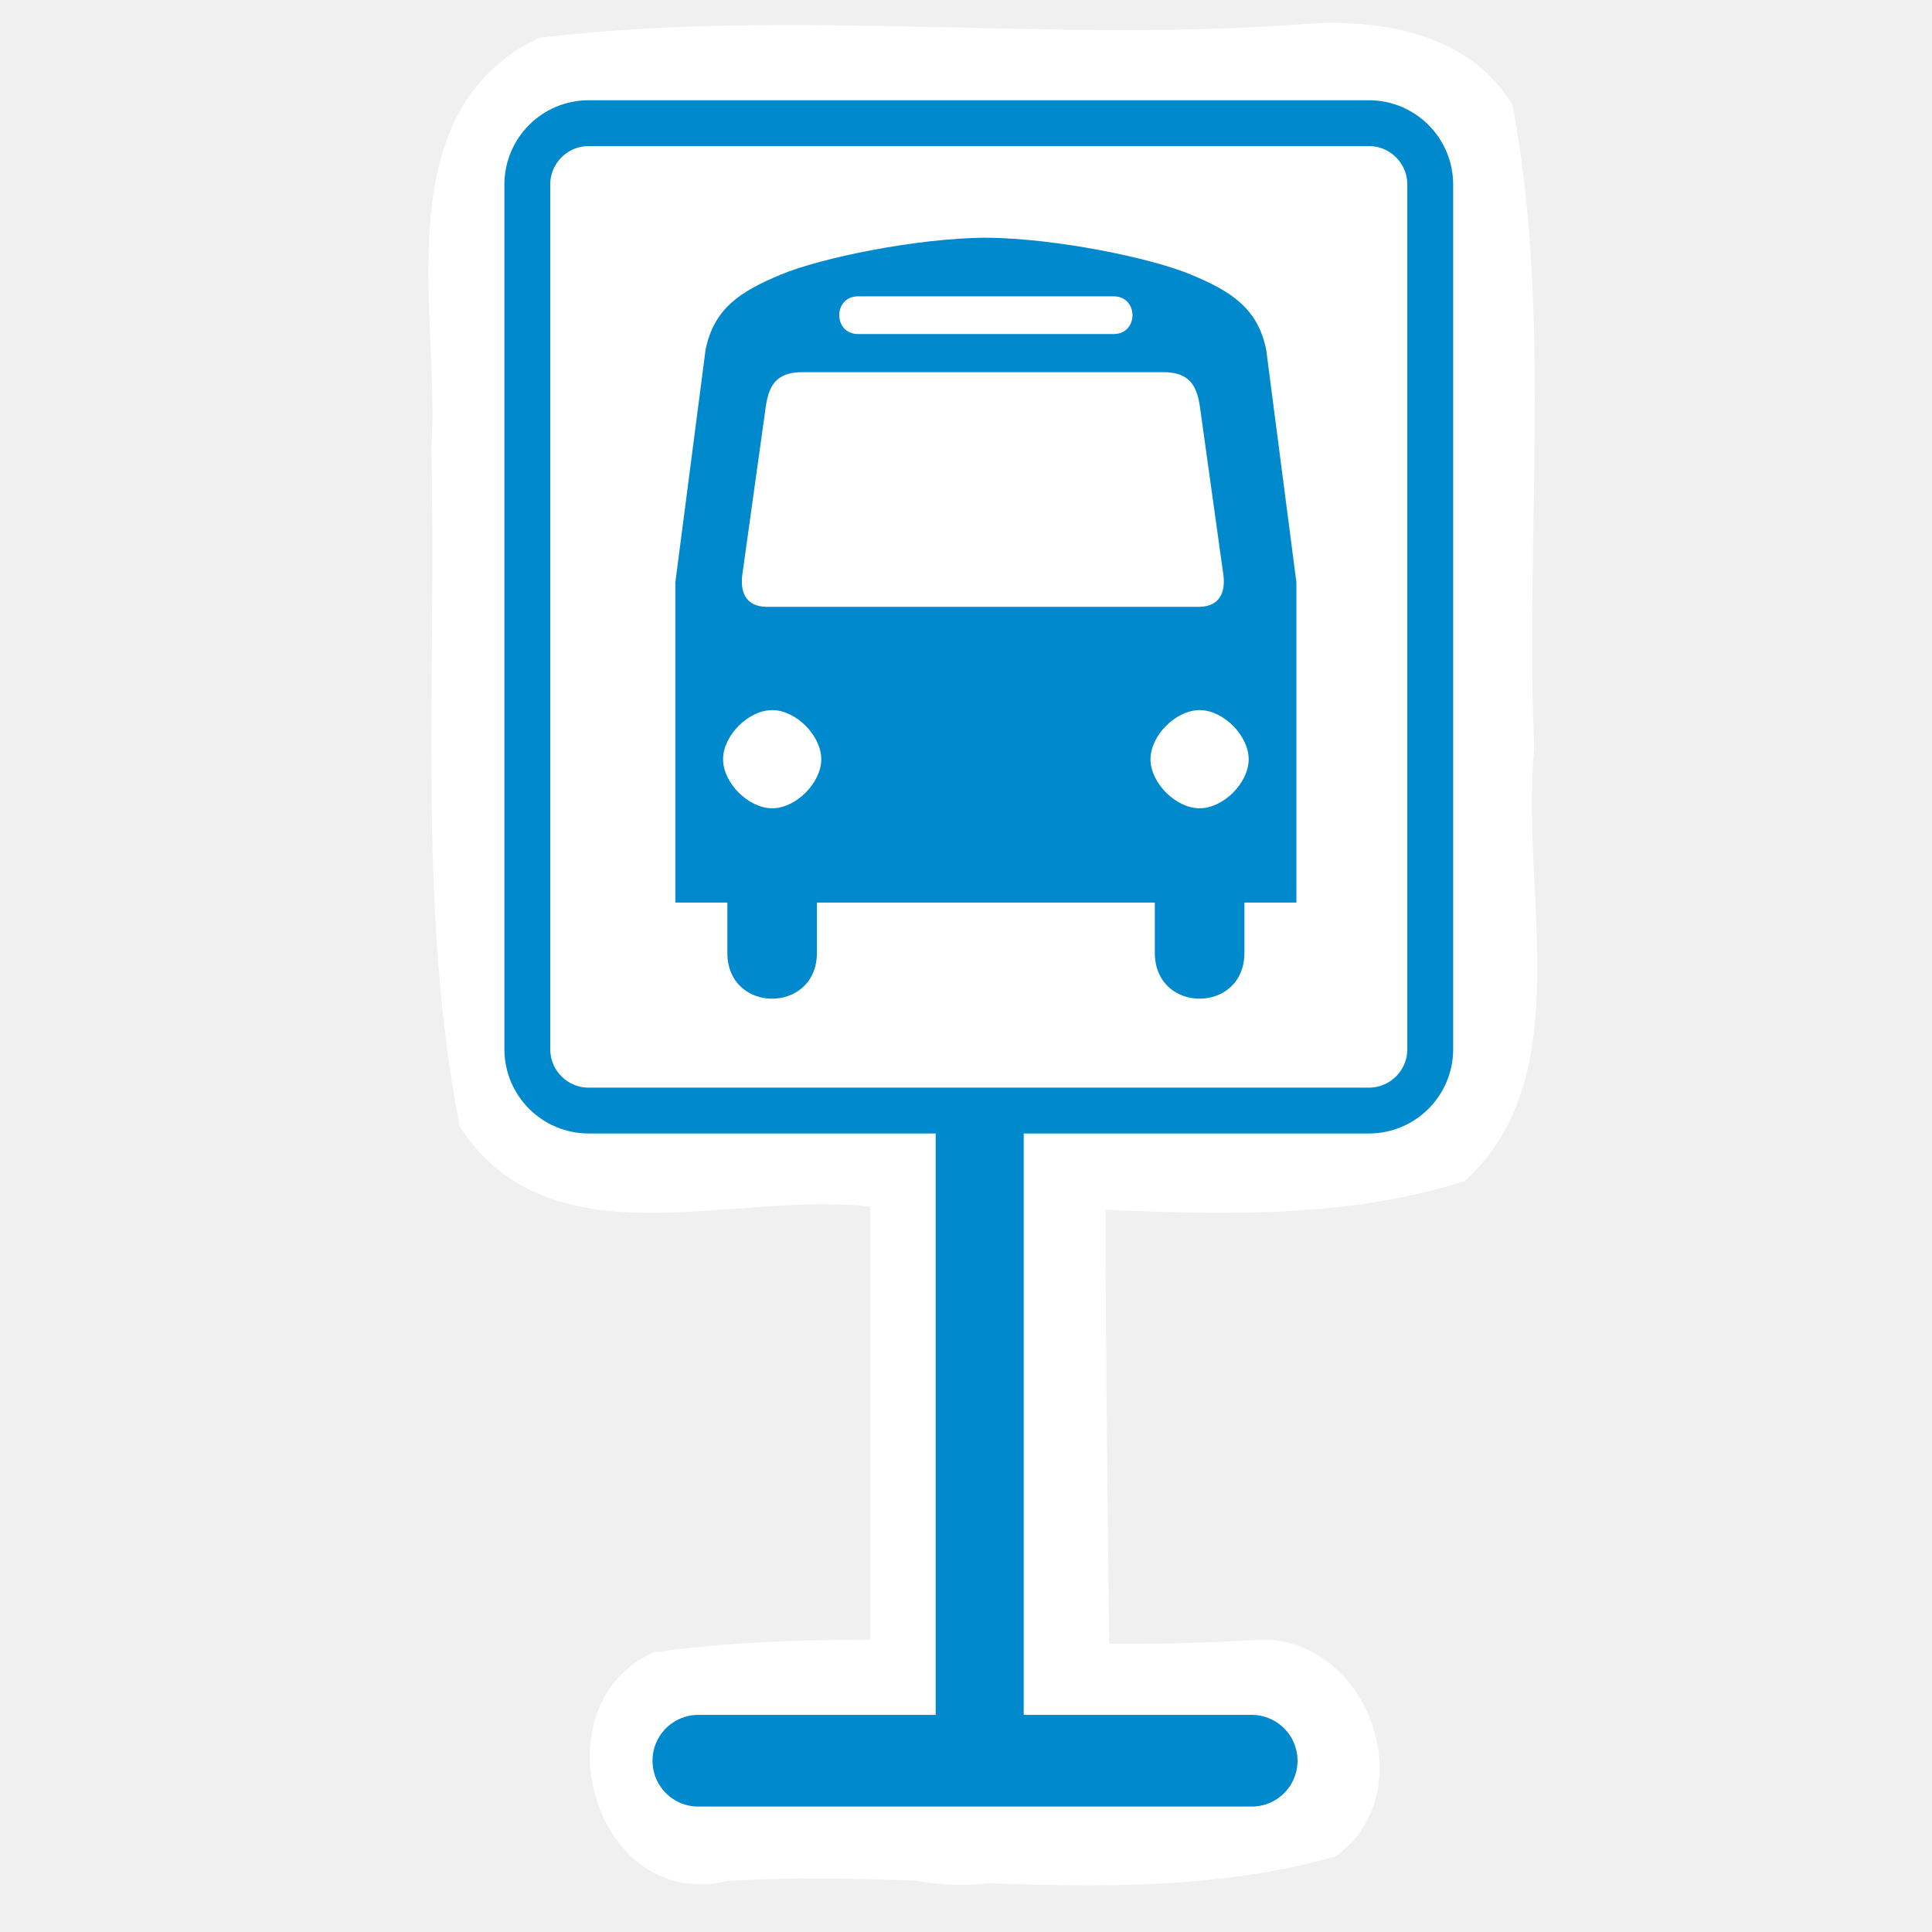
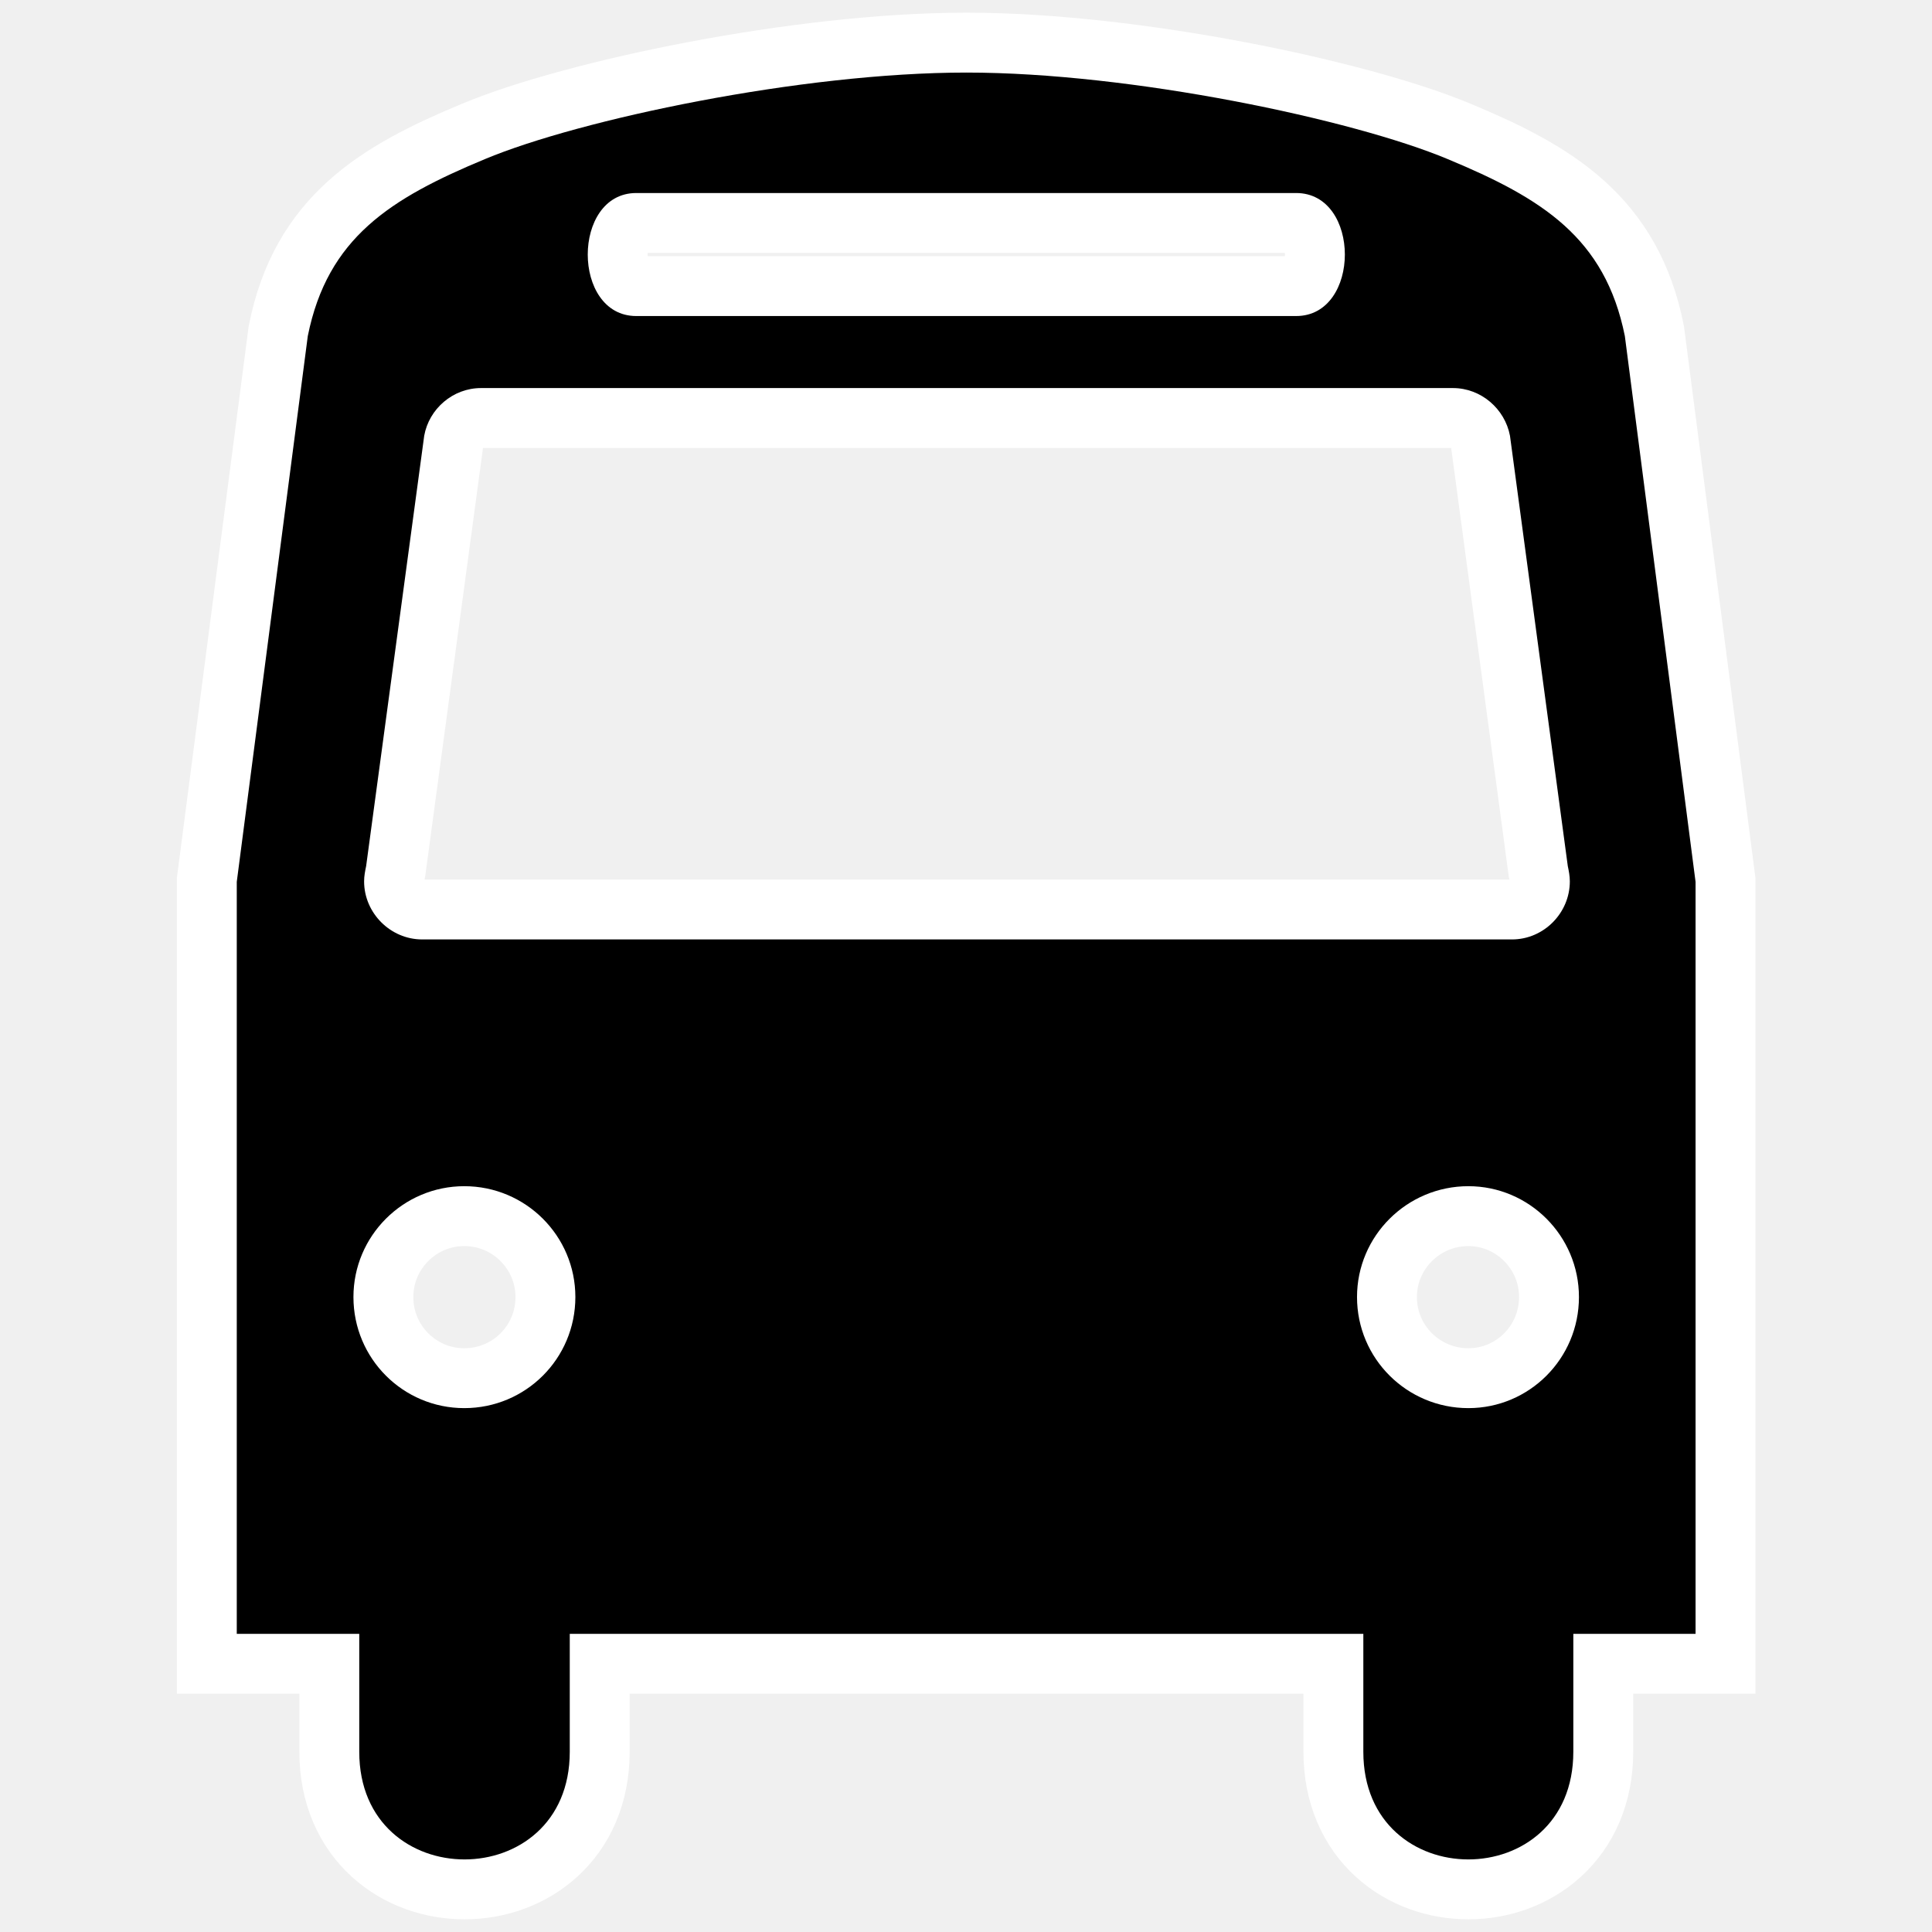
<svg xmlns="http://www.w3.org/2000/svg" height="100" id="svg2" version="1.0" width="100">
  <defs id="defs4">
    <marker id="ArrowStart" markerHeight="3" markerUnits="strokeWidth" markerWidth="4" orient="auto" refX="10" refY="5" viewBox="0 0 10 10">
      <path d="M 10,0 0,5 10,10 Z" id="path2111" />
    </marker>
    <marker id="ArrowEnd" markerHeight="3" markerUnits="strokeWidth" markerWidth="4" orient="auto" refX="0" refY="5" viewBox="0 0 10 10">
      <path d="M 0,0 10,5 0,10 Z" id="path2108" />
    </marker>
  </defs>
-   <rect style="fill:#ffffff;stroke:#ffffff;stroke-width:0.957" id="rect3473" width="50.364" height="54.778" x="25.648" y="4.599" ry="3.178" />
-   <path style="fill:#ffffff;stroke:#ffffff;stroke-width:0;stroke-miterlimit:4;stroke-dasharray:none" d="m 50.466,8.559 c -3.483,0.089 -7.269,1.046 -9.661,1.681 -7.243,1.178 -8.858,9.556 -8.753,15.637 -1.061,8.469 -0.147,17.015 -0.534,25.515 4.166,-3.23 3.493,4.962 8.104,4.159 3.081,0.48 6.179,-1.819 6.84,-4.821 3.127,0.565 8.095,-1.689 10.173,0.714 1.781,5.797 10.846,4.942 12.261,-0.553 C 73.748,46.514 70.379,38.957 71.311,33.343 70.836,26.452 71.662,18.179 66.916,12.649 63.074,9.775 58.823,9.406 54.554,8.718 53.197,8.574 51.83,8.494 50.466,8.559 Z m 3.307,14.56 c 3.045,-0.413 7.415,-0.401 5.887,3.842 -3.844,2.473 -8.97,-0.233 -13.328,0.856 -2.292,0.508 -5.181,-0.714 -3.122,-3.419 1.315,-2.904 6.482,-0.314 9.19,-1.274 0.458,0.002 0.916,-0.004 1.374,-0.004 z m 8.907,14.861 c 4.124,2.234 -3.754,3.586 -0.77,0.226 0.219,-0.16 0.497,-0.26 0.77,-0.226 z m -22.056,0.009 c 4.009,2.469 -3.968,3.407 -0.746,0.172 0.22,-0.136 0.487,-0.214 0.746,-0.172 z" id="path2115-9" />
-   <path style="color:#000000;font-style:normal;font-variant:normal;font-weight:normal;font-stretch:normal;font-size:medium;line-height:normal;font-family:sans-serif;text-indent:0;text-align:start;text-decoration:none;text-decoration-line:none;text-decoration-style:solid;text-decoration-color:#000000;letter-spacing:normal;word-spacing:normal;text-transform:none;direction:ltr;block-progression:tb;writing-mode:lr-tb;baseline-shift:baseline;text-anchor:start;white-space:normal;clip-rule:nonzero;display:inline;overflow:visible;visibility:visible;opacity:1;isolation:auto;mix-blend-mode:normal;color-interpolation:sRGB;color-interpolation-filters:linearRGB;solid-color:#000000;solid-opacity:1;fill:#ffffff;fill-opacity:1;fill-rule:nonzero;stroke:#ffffff;stroke-width:0;stroke-linecap:round;stroke-linejoin:round;stroke-miterlimit:4;stroke-dasharray:none;stroke-dashoffset:0;stroke-opacity:1;color-rendering:auto;image-rendering:auto;shape-rendering:auto;text-rendering:auto;enable-background:accumulate" d="M 67.494,1.244 C 54.335,2.241 40.943,0.381 27.869,1.964 19.841,5.879 22.819,16.336 22.323,23.195 22.62,34.831 21.571,46.935 23.801,58.332 c 4.774,7.281 14.412,3.187 21.488,4.156 10.104,-0.635 20.843,1.767 30.534,-1.366 5.925,-5.399 2.848,-14.831 3.589,-22.387 C 78.93,27.691 80.336,16.379 78.289,5.43 76.061,1.731 71.463,0.949 67.494,1.244 Z m 1.866,10.203 c 0.176,13.69 0.176,27.382 0,41.072 -12.2,-0.058 -24.401,0.149 -36.6,-0.084 0.062,-13.662 -0.148,-27.326 0.088,-40.987 z" id="rect3653-1" />
-   <path style="color:#000000;font-style:normal;font-variant:normal;font-weight:normal;font-stretch:normal;font-size:medium;line-height:normal;font-family:sans-serif;text-indent:0;text-align:start;text-decoration:none;text-decoration-line:none;text-decoration-style:solid;text-decoration-color:#000000;letter-spacing:normal;word-spacing:normal;text-transform:none;direction:ltr;block-progression:tb;writing-mode:lr-tb;baseline-shift:baseline;text-anchor:start;white-space:normal;clip-rule:nonzero;display:inline;overflow:visible;visibility:visible;opacity:1;isolation:auto;mix-blend-mode:normal;color-interpolation:sRGB;color-interpolation-filters:linearRGB;solid-color:#000000;solid-opacity:1;fill:#ffffff;fill-opacity:1;fill-rule:nonzero;stroke:#ffffff;stroke-width:0;stroke-linecap:butt;stroke-linejoin:miter;stroke-miterlimit:4;stroke-dasharray:none;stroke-dashoffset:0;stroke-opacity:1;color-rendering:auto;image-rendering:auto;shape-rendering:auto;text-rendering:auto;enable-background:accumulate" d="m 54.806,53.885 c -3.253,-0.115 -10.314,-1.619 -9.758,3.892 0,12.948 0,25.896 0,38.843 4.573,1.97 11.897,1.113 12.429,-4.959 -0.109,-12.782 -0.355,-25.664 -0.217,-38.496 -0.818,0.24 -1.636,0.48 -2.454,0.72 z" id="path4184-2" />
-   <path style="color:#000000;font-style:normal;font-variant:normal;font-weight:normal;font-stretch:normal;font-size:medium;line-height:normal;font-family:sans-serif;text-indent:0;text-align:start;text-decoration:none;text-decoration-line:none;text-decoration-style:solid;text-decoration-color:#000000;letter-spacing:normal;word-spacing:normal;text-transform:none;direction:ltr;block-progression:tb;writing-mode:lr-tb;baseline-shift:baseline;text-anchor:start;white-space:normal;clip-rule:nonzero;display:inline;overflow:visible;visibility:visible;opacity:1;isolation:auto;mix-blend-mode:normal;color-interpolation:sRGB;color-interpolation-filters:linearRGB;solid-color:#000000;solid-opacity:1;fill:#ffffff;fill-opacity:1;fill-rule:nonzero;stroke:#ffffff;stroke-width:0;stroke-linecap:round;stroke-linejoin:round;stroke-miterlimit:4;stroke-dasharray:none;stroke-dashoffset:0;stroke-opacity:1;color-rendering:auto;image-rendering:auto;shape-rendering:auto;text-rendering:auto;enable-background:accumulate" d="m 64.979,84.881 c -10.326,0.699 -20.94,-0.791 -31.145,0.643 -6.117,2.723 -3.093,13.454 3.772,11.841 10.453,-0.692 21.461,1.611 31.546,-1.288 4.663,-3.425 1.528,-11.559 -4.172,-11.196 z" id="path4186-7" />
-   <g id="g1327" transform="matrix(0.1582097,0,0,0.1582097,4.1,3.915169)">
-     <path d="M 66.275,1.768 C 24.94,1.768 1.704,23.139 1.704,66.804 l 0,450.123 c 0,40.844 20.896,62.229 62.192,62.229 l 452.024,0 c 41.307,0 62.229,-20.314 62.229,-62.229 l 0,-450.123 c 0,-42.601 -20.922,-65.036 -63.521,-65.036 -0.004,0 -448.495,-0.143 -448.353,0 z" id="path1329" style="fill:#111111;fill-opacity:0;stroke:#eeeeee;stroke-width:3.408;stroke-opacity:0" />
-   </g>
+   <path d="m 84.102,17.395 c -1.024,-5.093 -4.28,-7.128 -9.176,-9.163 -4.896,-2.048 -16.357,-4.476 -24.903,-4.476 -8.559,0 -20.019,2.429 -24.916,4.476 -4.896,2.035 -8.152,4.069 -9.176,9.163 l -3.676,28.25 0,38.922 6.34,0 0,6.104 c 0,7.43 10.896,7.43 10.896,0 l 0,-6.104 41.075,0 0,6.104 c 0,7.43 10.869,7.43 10.869,0 l 0,-6.104 6.327,0 0,-38.922 z M 32.931,9.991 l 34.157,0 c 3.361,0 3.361,6.367 0,6.367 l -34.157,0 c -3.347,0 -3.347,-6.367 0,-6.367 M 24.031,72.884 c -3.164,0 -5.737,-2.56 -5.737,-5.75 0,-3.164 2.573,-5.737 5.737,-5.737 3.177,0 5.75,2.573 5.75,5.737 0,3.19 -2.573,5.75 -5.75,5.75 m 51.971,0 c -3.177,0 -5.763,-2.56 -5.763,-5.75 0,-3.164 2.586,-5.737 5.763,-5.737 3.151,0 5.724,2.573 5.724,5.737 0,3.19 -2.573,5.75 -5.724,5.75 m 2.258,-24.259 -56.408,0 c -1.641,0 -3.006,-1.365 -3.006,-3.006 0,-0.276 0.052,-0.538 0.105,-0.788 l 3.006,-22.277 c 0.249,-1.391 1.483,-2.468 2.941,-2.468 l 50.304,0 c 1.457,0 2.691,1.076 2.954,2.468 l 2.993,22.277 c 0.052,0.249 0.105,0.512 0.105,0.788 0,1.641 -1.352,3.006 -2.993,3.006" style="fill:#ffffff;fill-opacity:1;fill-rule:nonzero;stroke:#ffffff;stroke-width:6.2;stroke-miterlimit:4;stroke-dasharray:none;stroke-opacity:1" id="path6764-6" />
  <g id="g2117" style="fill:#000000" transform="matrix(0.1894567,0,0,0.1894567,16.77706,9.385405)">
    <g id="g2119" style="fill:#000000">
      <g id="g2121" style="fill:#000000">
        <path d="" id="path2125" style="fill:#000000;stroke:none" />
      </g>
      <g id="g2127" style="fill:#000000">
        <path d="" id="path2131" style="fill:#000000;stroke:none" />
      </g>
    </g>
  </g>
-   <path d="m 50.872,12.3 c 0.051,0 0.104,0.002 0.156,0.002 0.052,-4.27e-4 0.104,-0.002 0.156,-0.002 l -0.312,0 z m 0.156,0.002 c -3.631,0.029 -8.551,1.051 -10.604,1.907 -2.083,0.868 -3.472,1.736 -3.906,3.906 l -1.562,12.029 0,16.573 2.691,0 0,2.599 c 0,3.169 4.636,3.169 4.636,0 l 0,-2.599 8.563,0 0.026,0 8.901,0 0,2.599 c 0,3.169 4.638,3.169 4.638,0 l 0,-2.599 2.691,0 0,-16.573 -1.562,-12.029 C 65.106,15.946 63.717,15.077 61.635,14.209 59.581,13.354 54.659,12.331 51.028,12.303 Z m -6.611,3.036 6.455,0 6.769,0 c 1.302,0 1.302,1.952 0,1.952 l -6.784,0 -6.441,0 c -1.302,0 -1.302,-1.952 0,-1.952 z m -2.878,3.925 9.319,0 9.343,0 c 1.375,0 1.735,0.698 1.902,1.758 l 1.217,8.723 c 0.113,0.836 -0.13,1.666 -1.285,1.666 l -11.162,0 -11.167,0 c -1.155,0 -1.396,-0.83 -1.283,-1.666 l 1.217,-8.723 c 0.167,-1.06 0.525,-1.758 1.9,-1.758 z m -1.571,17.492 c 1.228,-4e-6 2.54,1.314 2.54,2.542 0,1.228 -1.311,2.54 -2.54,2.54 -1.228,3e-6 -2.542,-1.311 -2.542,-2.54 0,-1.228 1.314,-2.542 2.542,-2.542 z m 22.123,0 c 1.228,0 2.54,1.314 2.54,2.542 0,1.228 -1.311,2.54 -2.54,2.54 -1.228,0 -2.542,-1.311 -2.542,-2.54 0,-1.228 1.314,-2.542 2.542,-2.542 z" id="path2115" style="fill:#0089cd;stroke:none" />
-   <rect height="51.108" id="rect3653" ry="3.178" style="fill:none;stroke:#0089cd;stroke-width:2.373;stroke-linecap:round;stroke-linejoin:round;stroke-miterlimit:4;stroke-dasharray:none;stroke-dashoffset:0;stroke-opacity:1" width="46.735" x="27.294" y="6.375" />
-   <path d="m 50.709,57.58 0,35.558" id="path4184" style="fill:none;stroke:#0089cd;stroke-width:4.556;stroke-linecap:butt;stroke-linejoin:miter;stroke-miterlimit:4;stroke-dasharray:none;stroke-opacity:1" />
-   <path d="m 64.787,91.135 -28.641,0" id="path4186" style="fill:none;stroke:#0089cd;stroke-width:4.746;stroke-linecap:round;stroke-linejoin:round;stroke-miterlimit:4;stroke-dasharray:none;stroke-opacity:1" />
  <g id="g2117-7" style="fill:#000000" transform="matrix(0.1894567,0,0,0.1894567,110.4229,18.26989)">
    <g id="g2119-5" style="fill:#000000">
      <g id="g2121-3" style="fill:#000000">
        <path d="" id="path2125-5" style="fill:#000000;stroke:none" />
      </g>
      <g id="g2127-6" style="fill:#000000">
        <path d="" id="path2131-2" style="fill:#000000;stroke:none" />
      </g>
    </g>
  </g>
+   <path d="M 84.102,17.395 C 83.078,12.302 79.822,10.267 74.926,8.232 70.029,6.184 58.569,3.756 50.023,3.756 c -8.559,0 -20.019,2.429 -24.916,4.476 -4.896,2.035 -8.152,4.069 -9.176,9.163 l -3.676,28.25 0,38.922 6.34,0 0,6.104 c 0,7.43 10.896,7.43 10.896,0 l 0,-6.104 41.075,0 0,6.104 c 0,7.43 10.869,7.43 10.869,0 l 0,-6.104 6.327,0 0,-38.922 z m -51.17,-7.404 34.157,0 c 3.361,0 3.361,6.367 0,6.367 l -34.157,0 c -3.347,0 -3.347,-6.367 0,-6.367 M 24.031,72.884 c -3.164,0 -5.737,-2.56 -5.737,-5.75 0,-3.164 2.573,-5.737 5.737,-5.737 3.177,0 5.75,2.573 5.75,5.737 0,3.19 -2.573,5.75 -5.75,5.75 m 51.971,0 c -3.177,0 -5.763,-2.56 -5.763,-5.75 0,-3.164 2.586,-5.737 5.763,-5.737 3.151,0 5.724,2.573 5.724,5.737 0,3.19 -2.573,5.75 -5.724,5.75 m 2.258,-24.259 -56.408,0 c -1.641,0 -3.006,-1.365 -3.006,-3.006 0,-0.276 0.052,-0.538 0.105,-0.788 l 3.006,-22.277 c 0.249,-1.391 1.483,-2.468 2.941,-2.468 l 50.304,0 c 1.457,0 2.691,1.076 2.954,2.468 l 2.993,22.277 c 0.053,0.249 0.105,0.512 0.105,0.788 0,1.641 -1.352,3.006 -2.993,3.006" style="fill:#000000;fill-opacity:1;fill-rule:nonzero;stroke:none" id="path6764" />
</svg>
